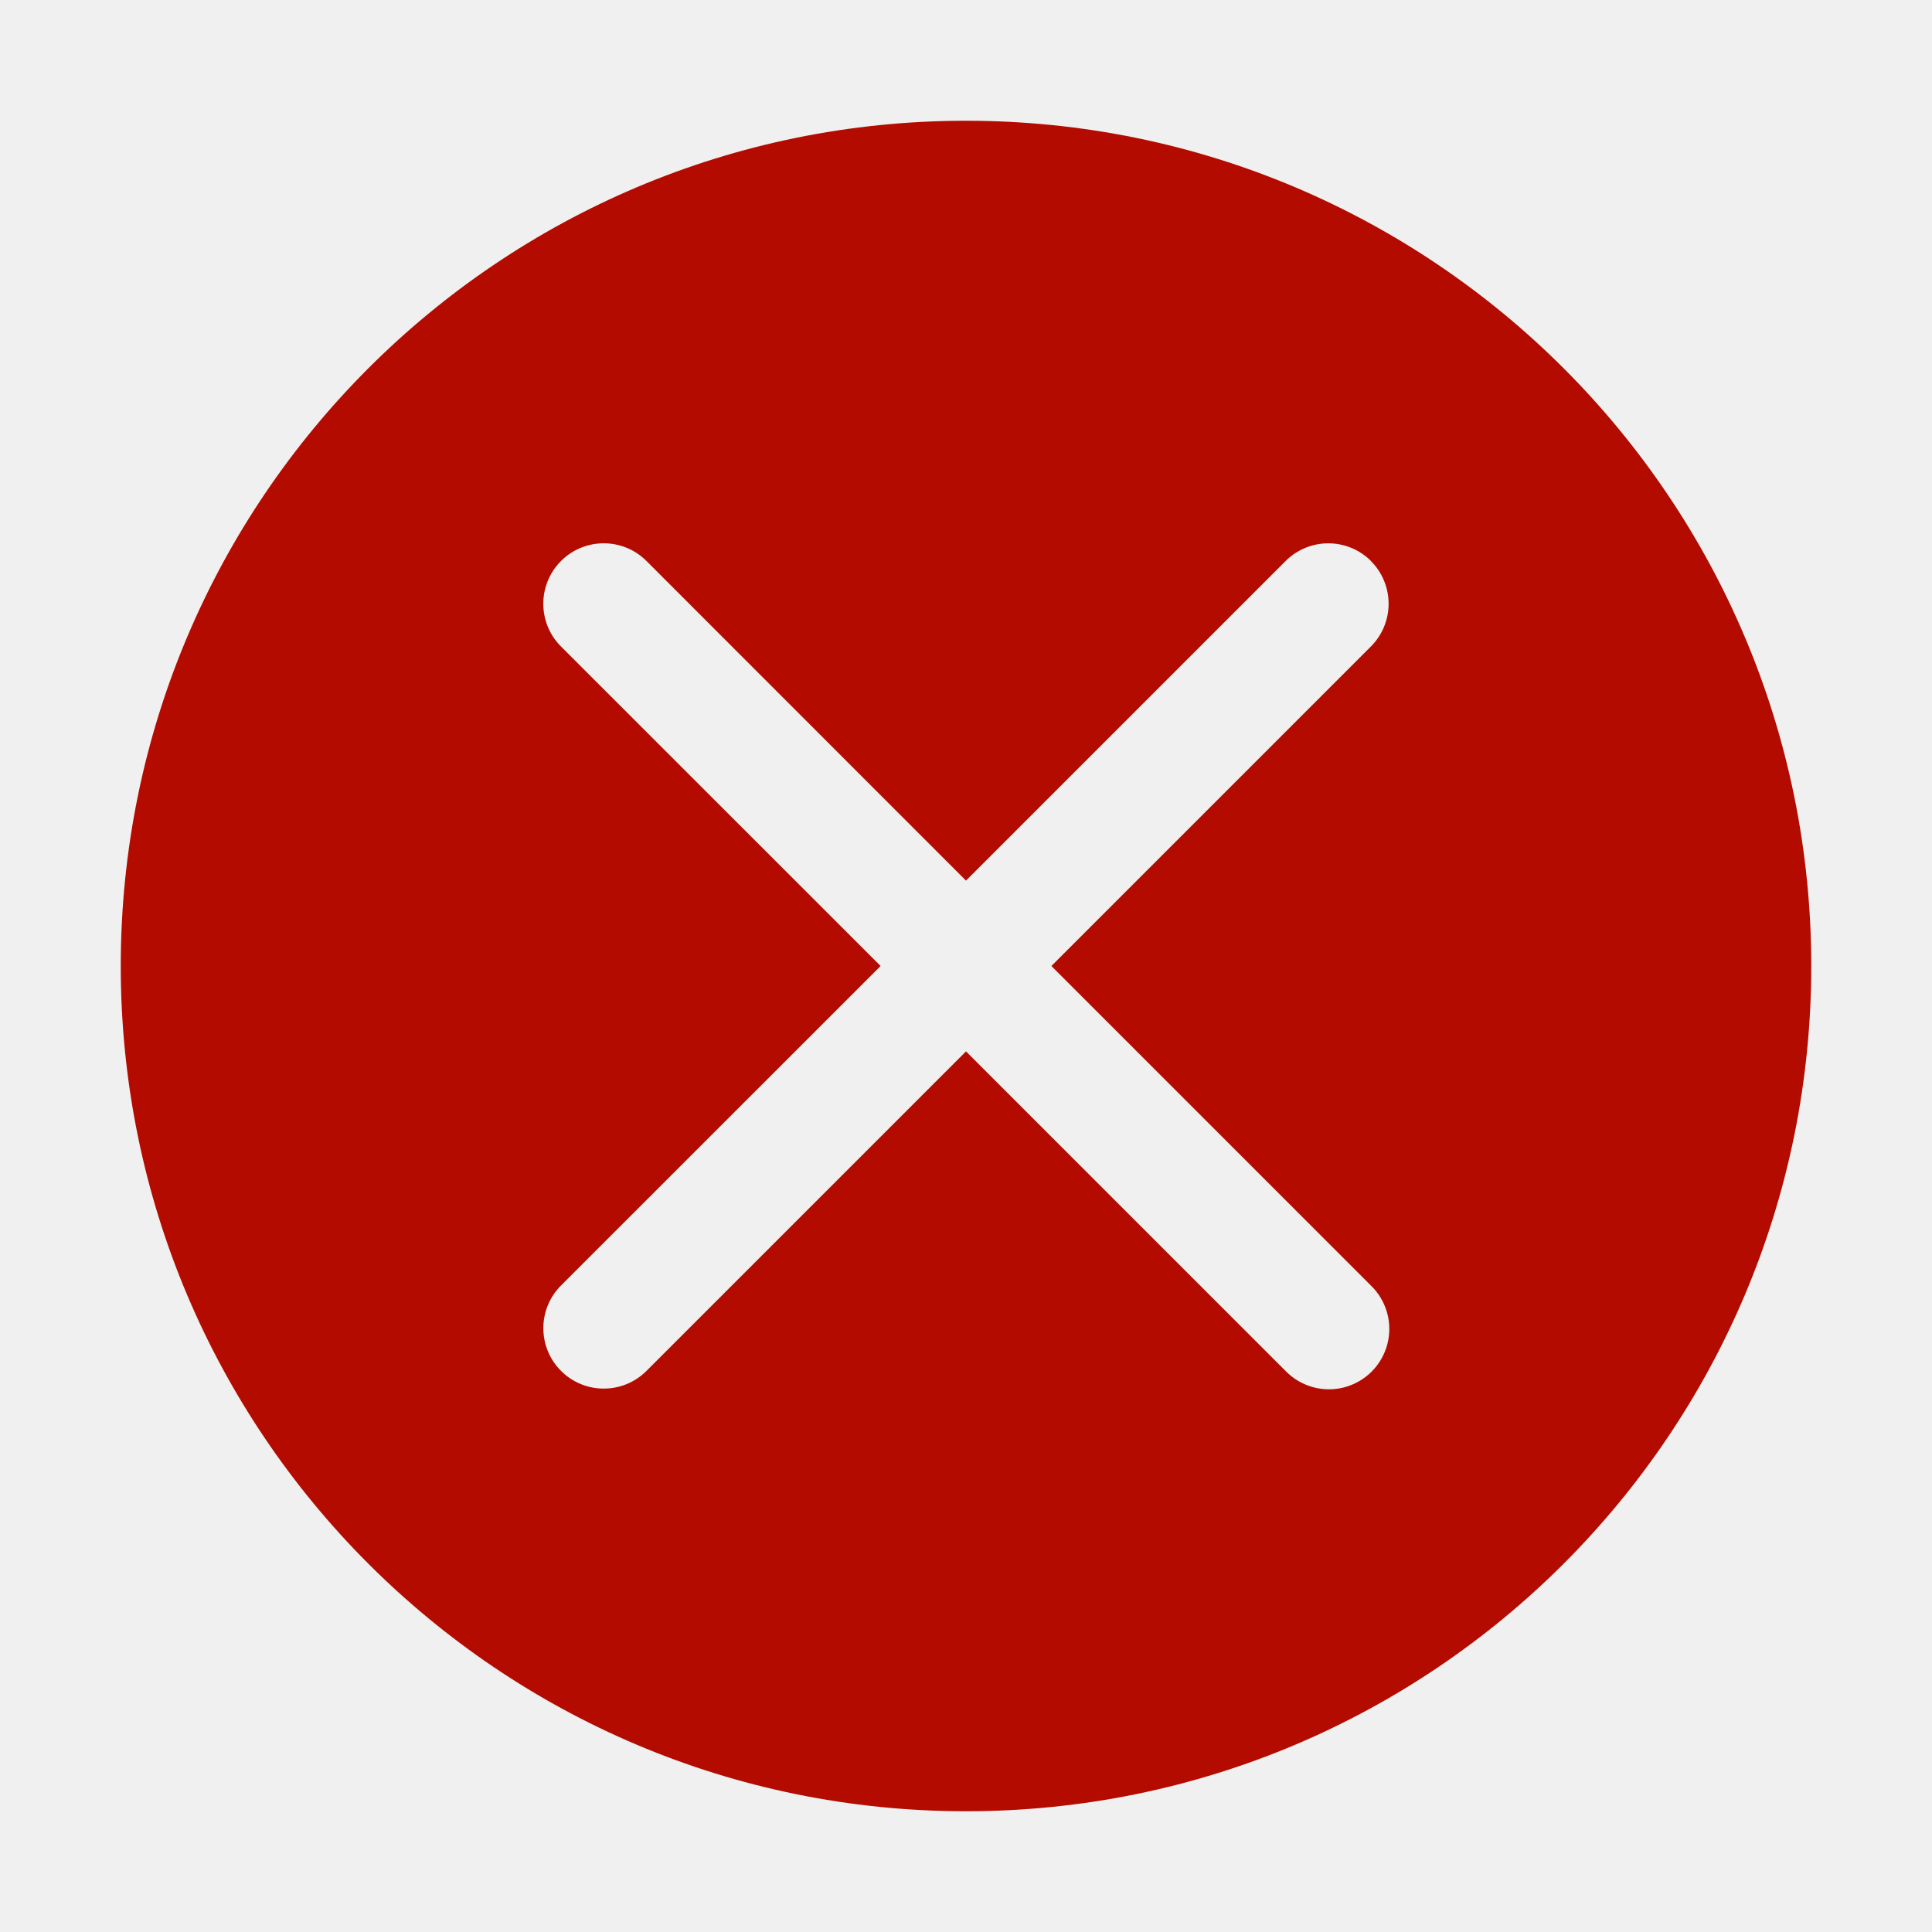
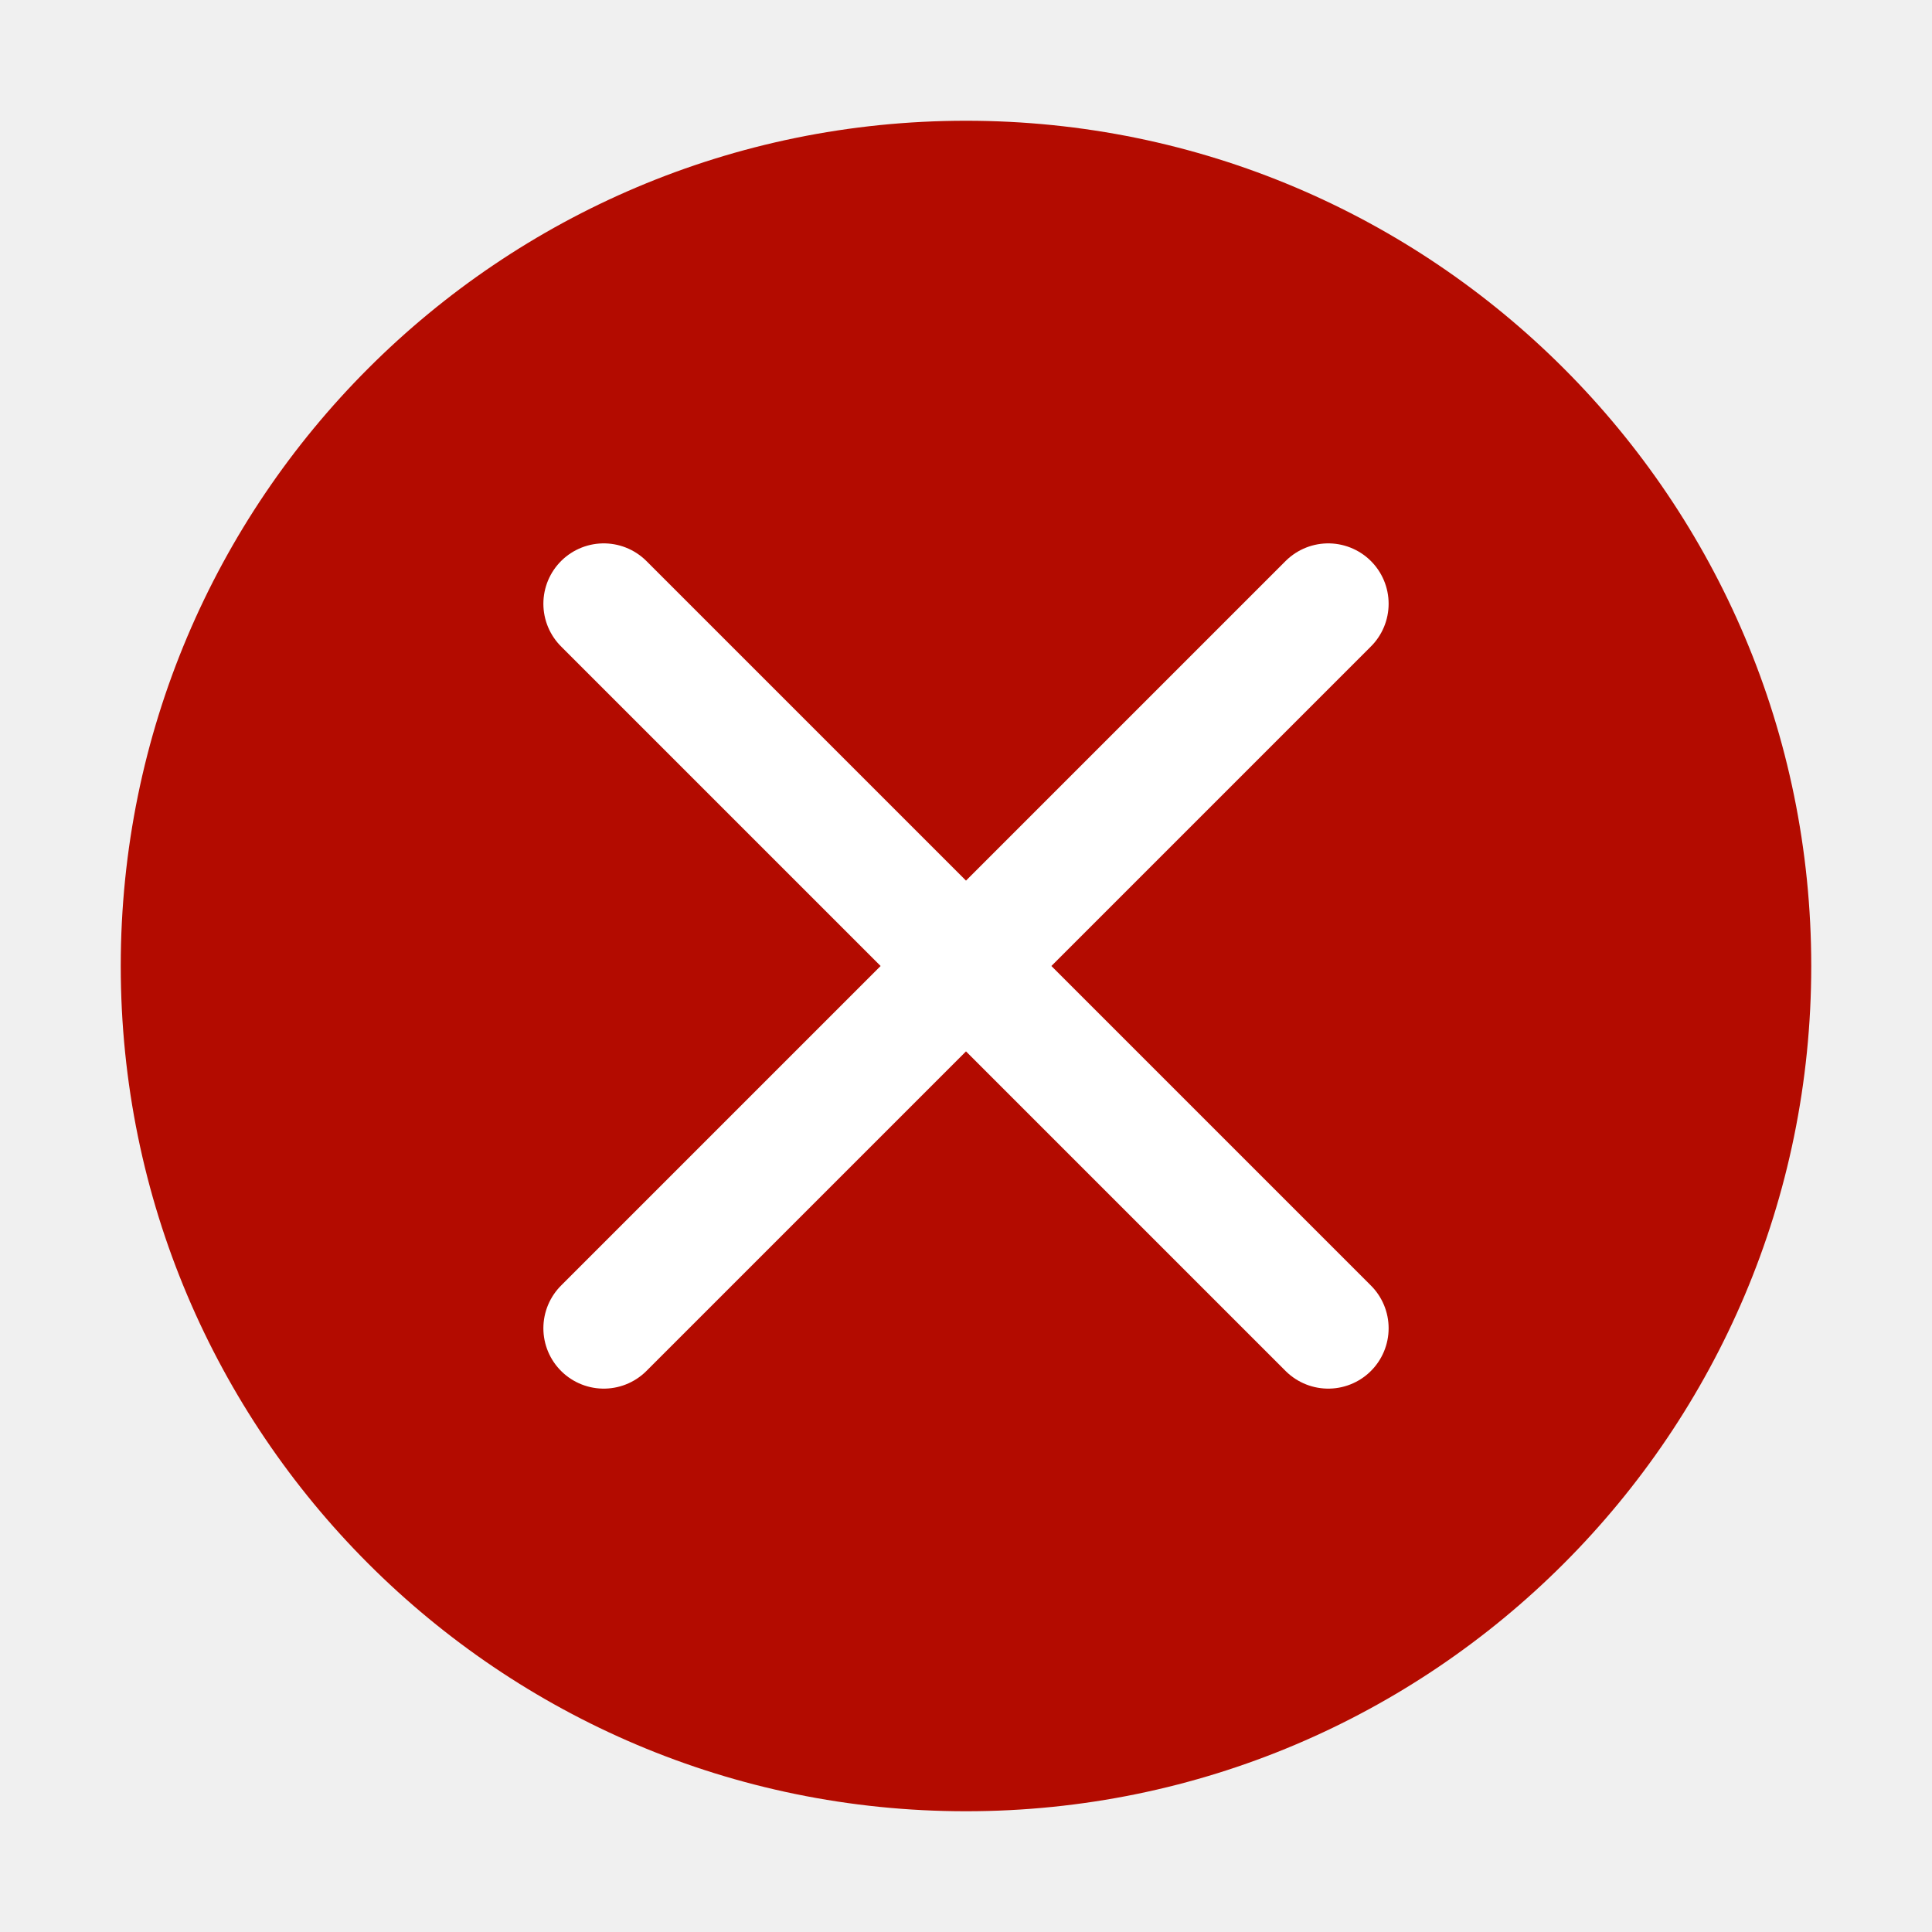
<svg xmlns="http://www.w3.org/2000/svg" fill="none" viewBox="0 0 16 16">
-   <path fill="#B30B00" d="M8 1a7 7 0 1 1 0 14A7 7 0 0 1 8 1Zm3.354 3.646a.5.5 0 0 0-.707 0L8 7.293 5.354 4.646a.5.5 0 1 0-.708.708L7.293 8l-2.647 2.646a.5.5 0 0 0 .708.707L8 8.707l2.646 2.646a.5.5 0 1 0 .707-.707L8.707 8l2.646-2.646a.5.5 0 0 0 0-.708Z" />
+   <path fill="#b30b00" d="M8 1a7 7 0 1 1 0 14A7 7 0 0 1 8 1" />
+   <path stroke="#fff" stroke-linecap="round" stroke-linejoin="round" d="m11 5-6 6M5 5l6 6" />
</svg>
